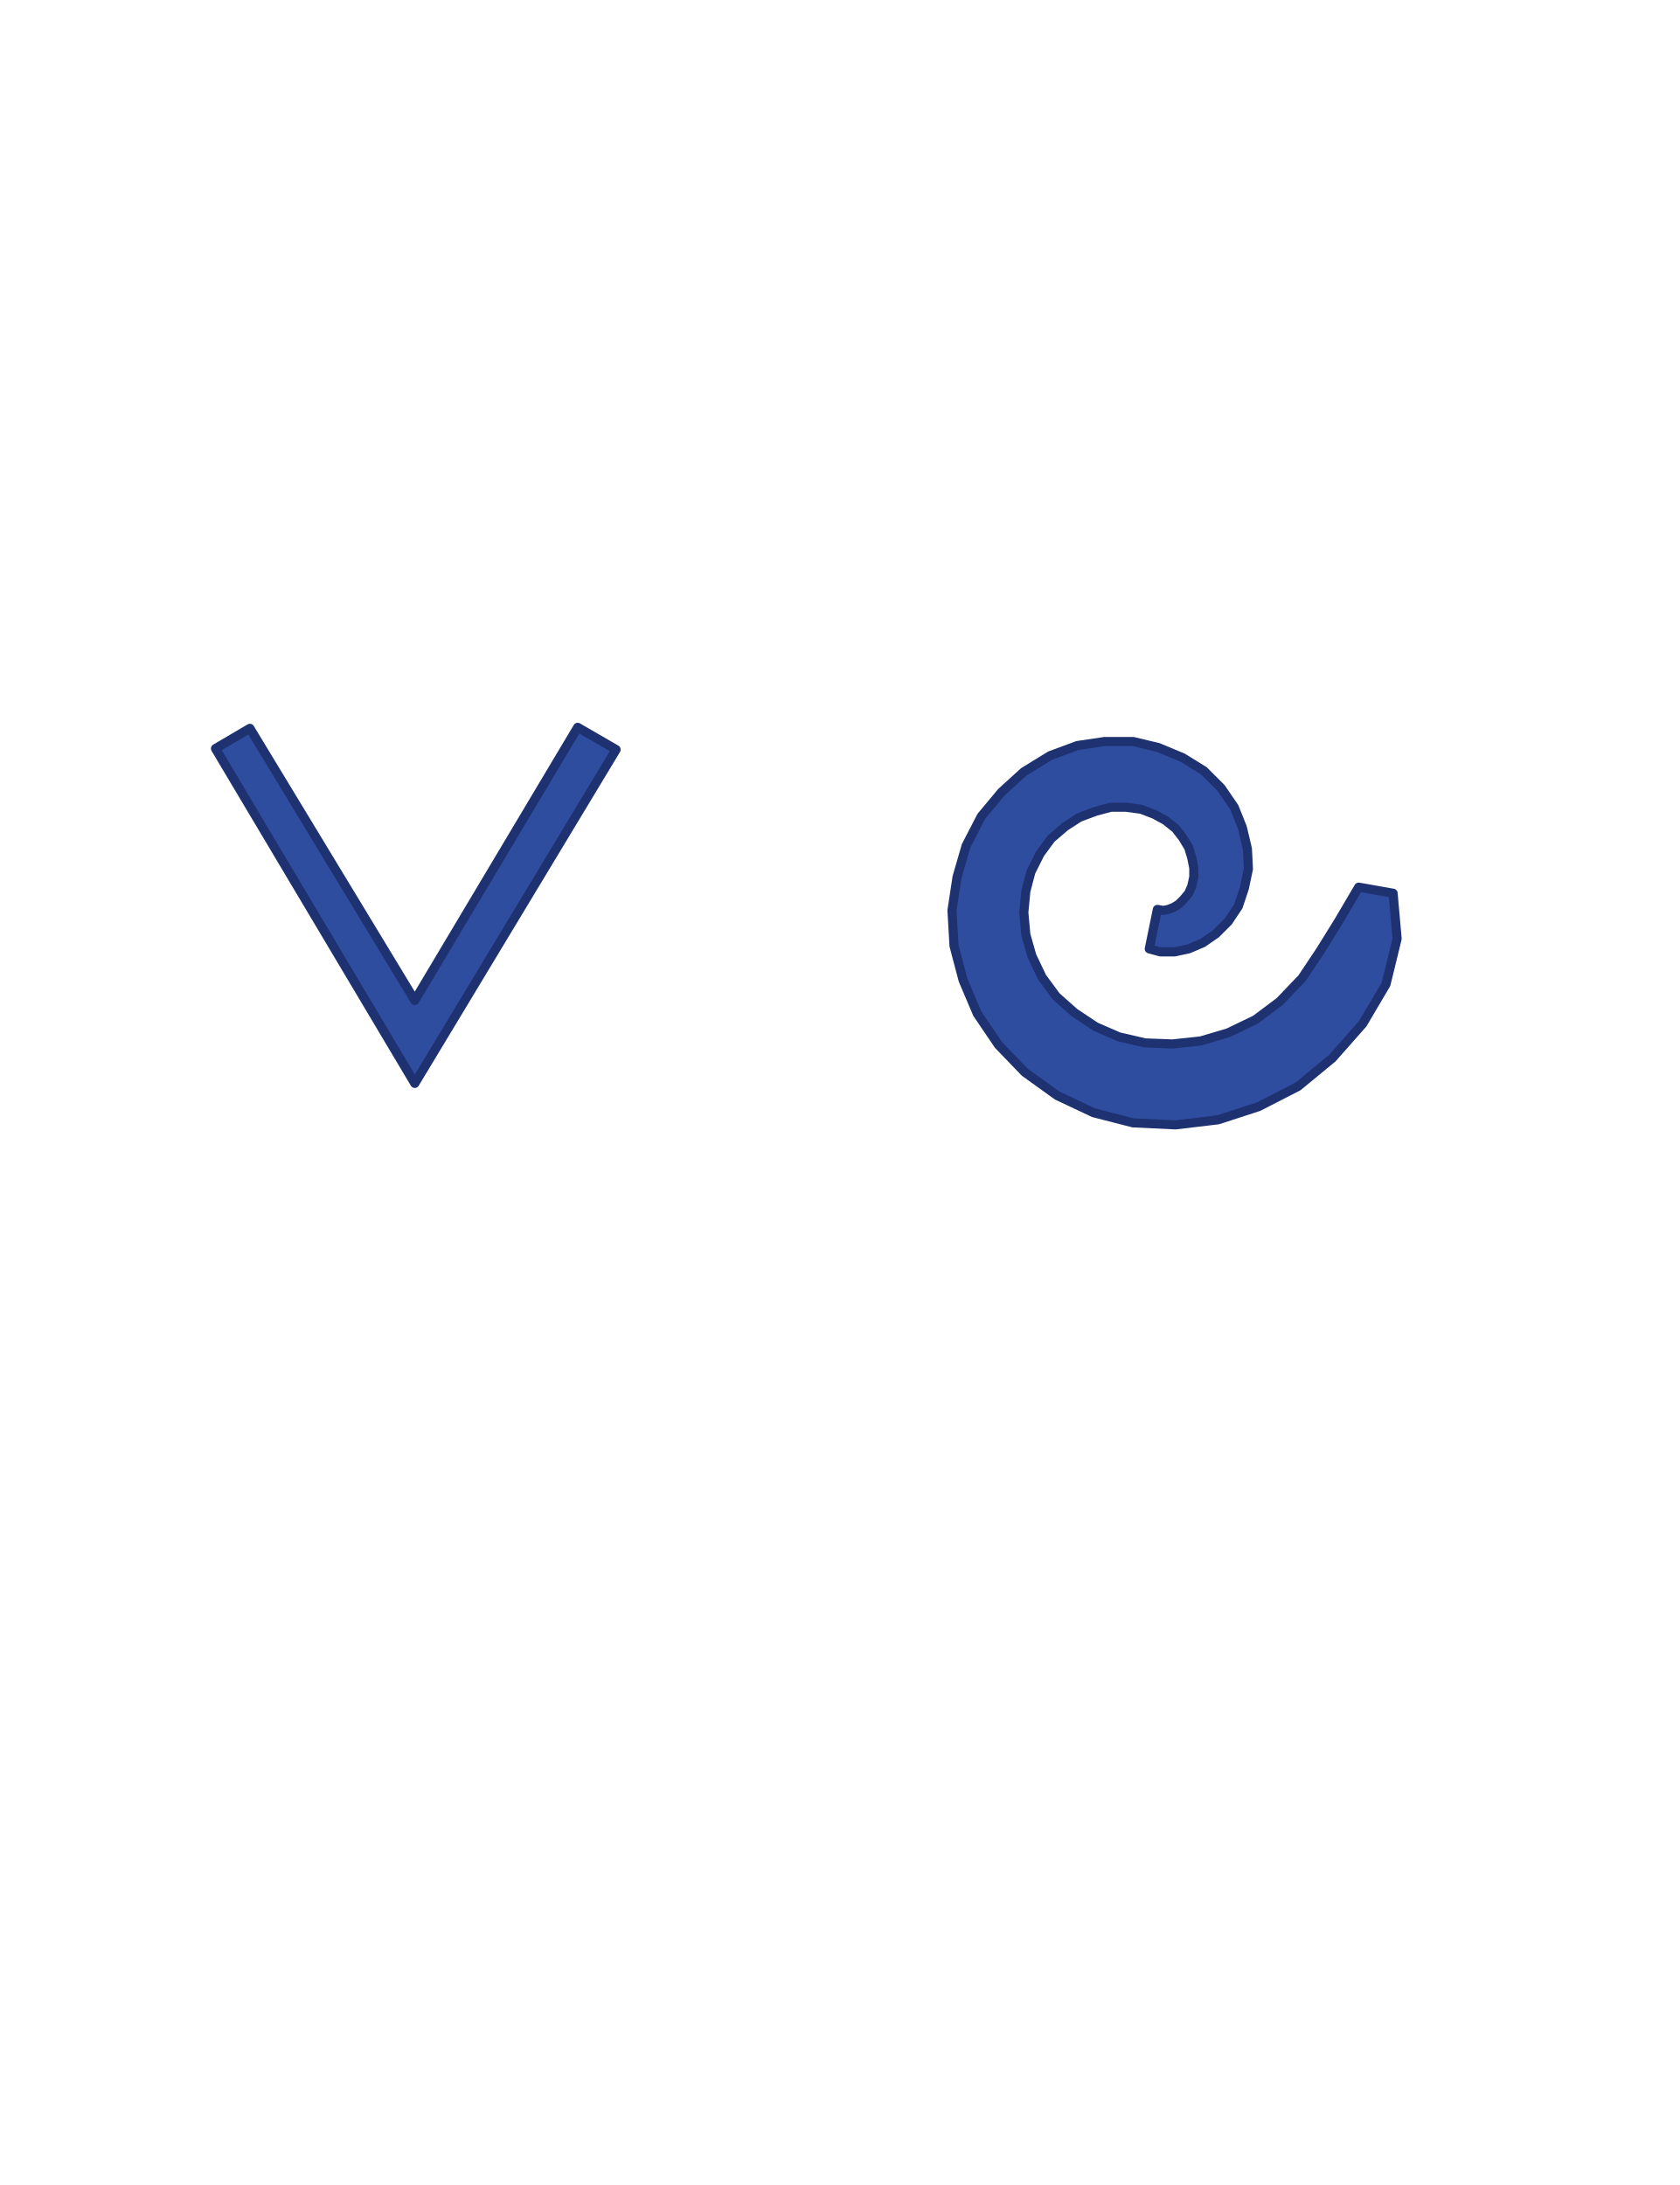
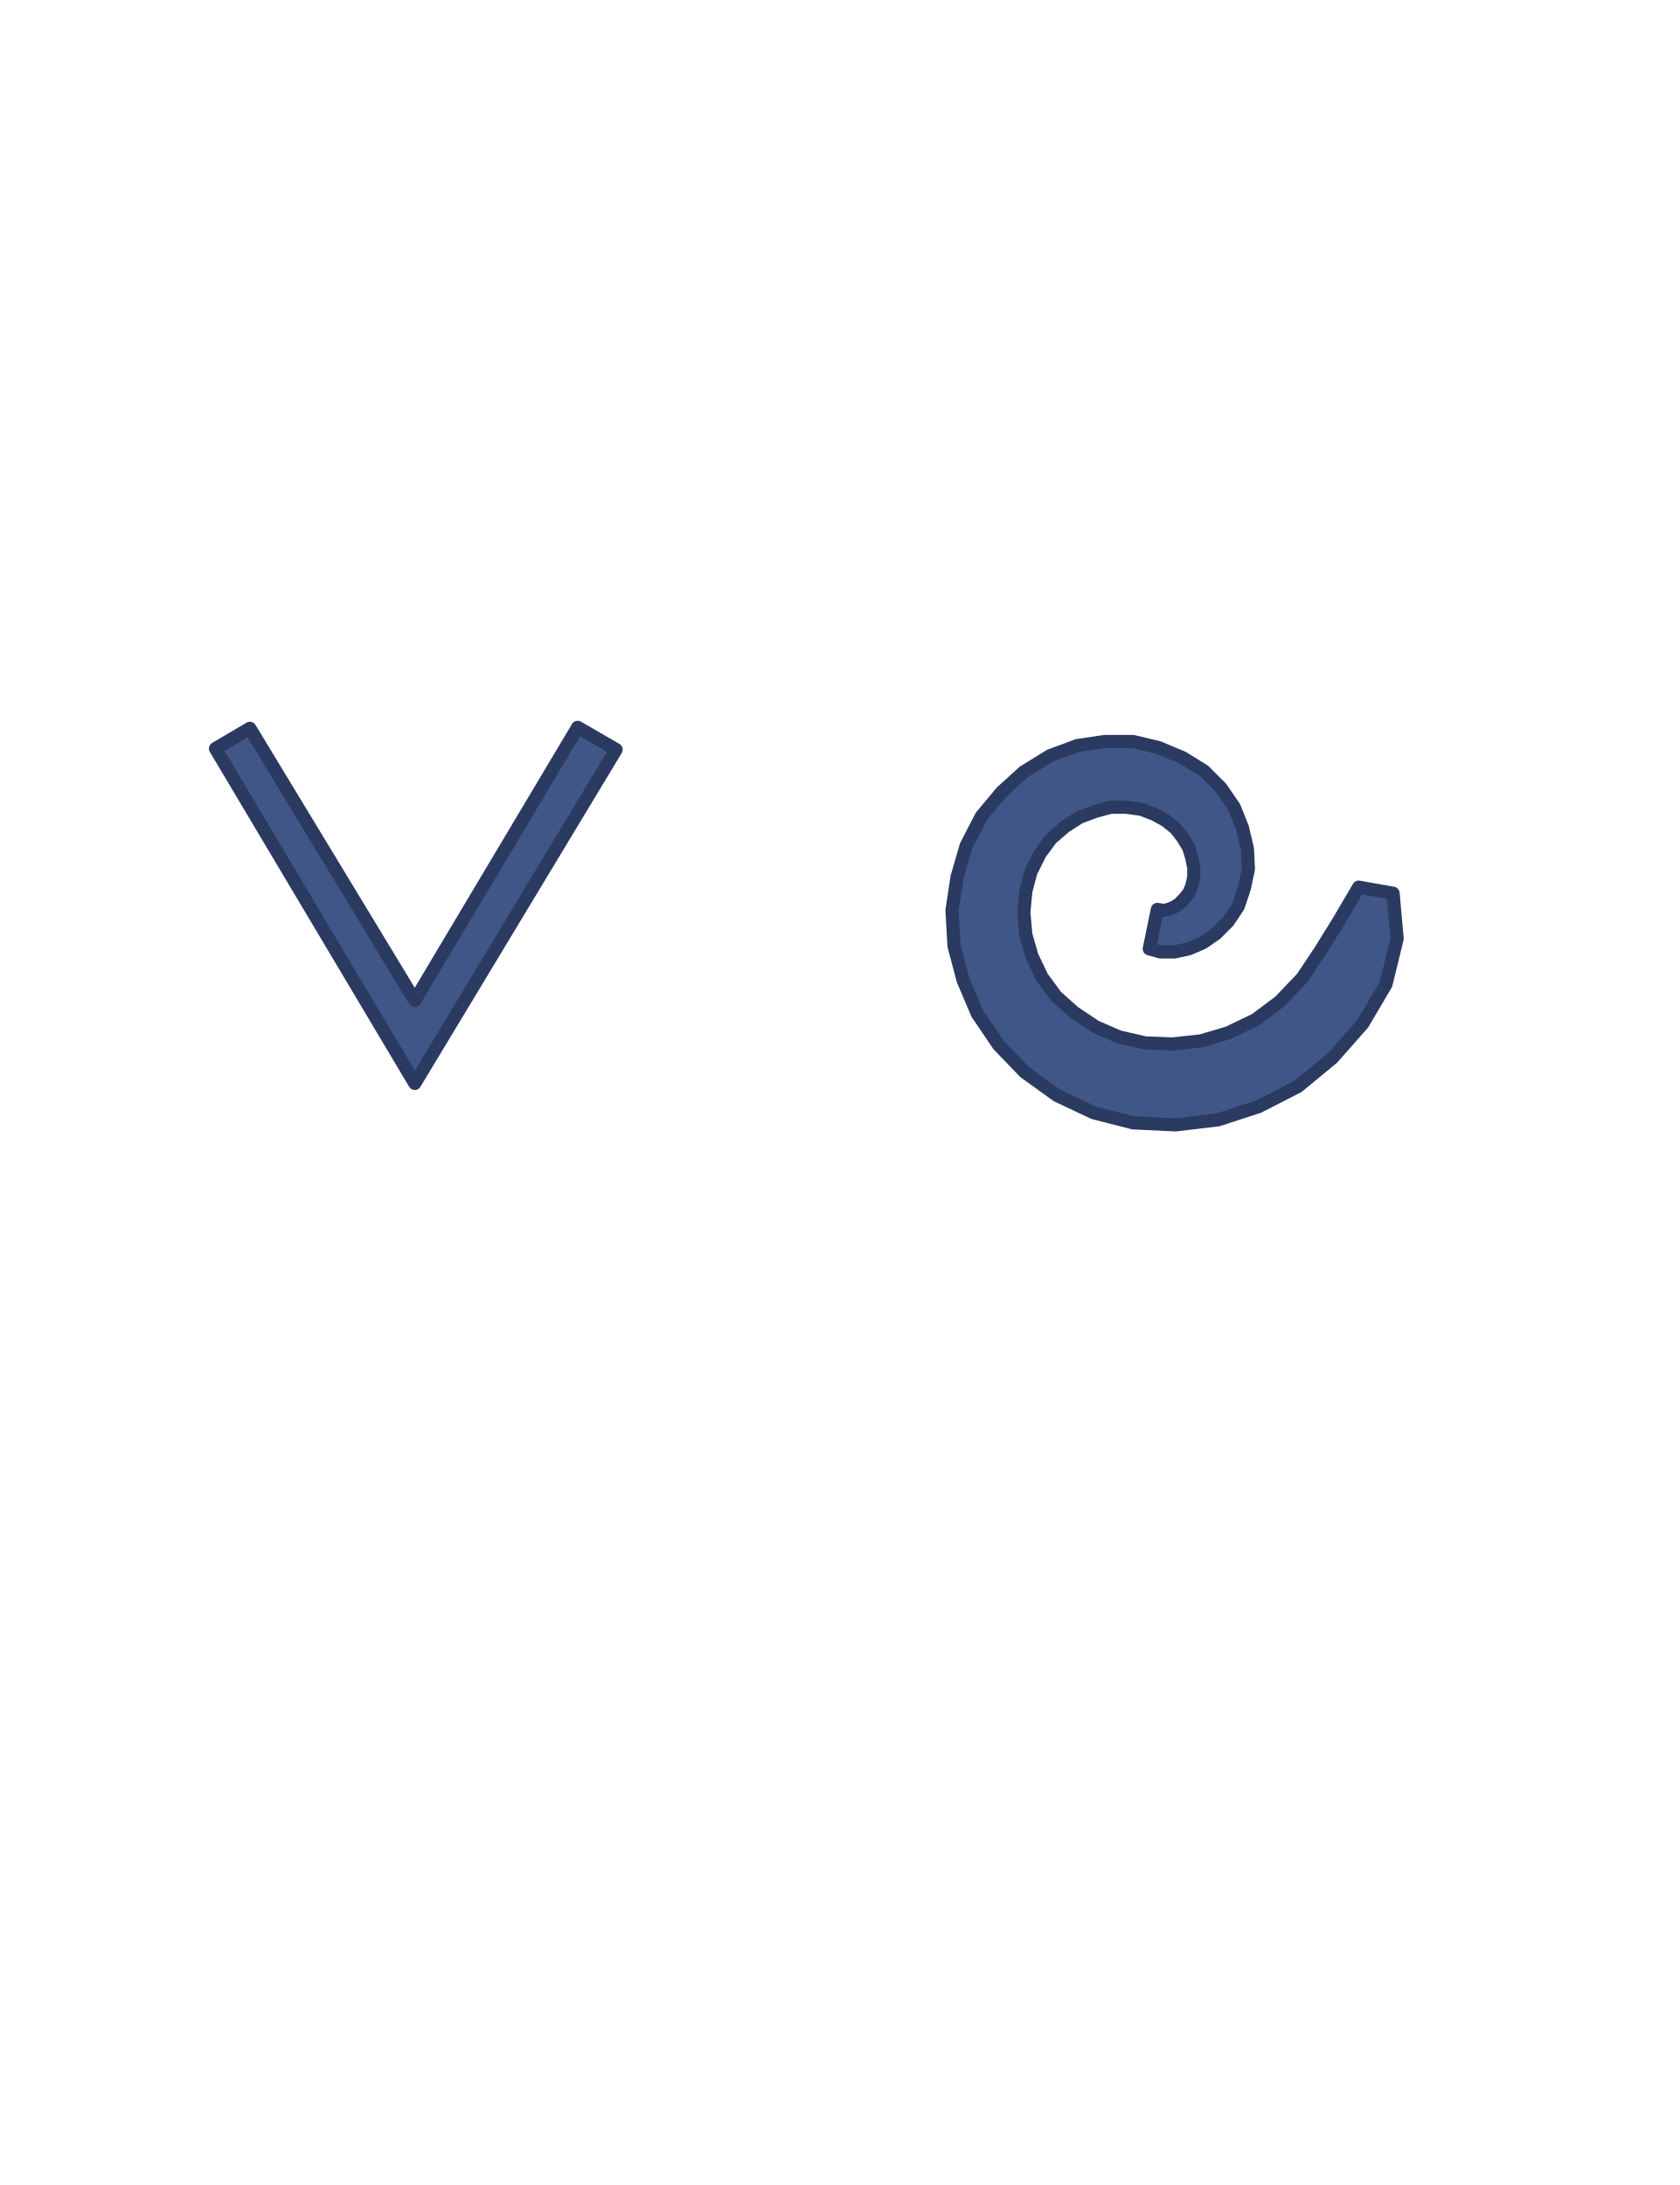
<svg xmlns="http://www.w3.org/2000/svg" width="166" height="216" viewBox="-8 -8 166 216">
-   <path d="M13.3,66.0 L33.0,99.1 L52.9,66.1 L49.1,63.9 L33.0,90.9 L16.7,64.0Z" fill="#2f4d9e" />
-   <path d="M13.3,66.0 L33.0,99.1 L52.9,66.1 L49.1,63.9 L33.0,90.9 L16.7,64.0Z" fill="none" stroke="#1e3171" stroke-width="0.90" stroke-linejoin="round" stroke-linecap="round" />
-   <path d="M126.3,79.7 L124.3,83.1 L122.5,86.0 L120.7,88.7 L118.5,91.0 L116.1,92.8 L113.4,94.1 L110.7,94.9 L107.9,95.2 L105.2,95.1 L102.6,94.5 L100.3,93.5 L98.2,92.1 L96.4,90.5 L95.0,88.6 L94.0,86.5 L93.4,84.4 L93.2,82.2 L93.4,80.1 L93.9,78.2 L94.8,76.4 L95.9,74.9 L97.3,73.7 L98.7,72.8 L100.3,72.2 L101.8,71.8 L103.3,71.8 L104.8,72.0 L106.1,72.5 L107.2,73.1 L108.2,73.9 L108.9,74.8 L109.5,75.8 L109.8,76.8 L110.0,77.8 L110.0,78.7 L109.8,79.6 L109.5,80.3 L109.0,80.9 L108.5,81.4 L108.0,81.7 L107.5,81.9 L107.0,82.0 L106.4,81.9 L105.6,85.8 L106.7,86.1 L108.1,86.1 L109.5,85.8 L110.9,85.2 L112.2,84.3 L113.4,83.1 L114.4,81.6 L115.0,79.8 L115.4,77.9 L115.3,75.9 L114.8,73.8 L114.0,71.8 L112.7,69.9 L111.0,68.2 L108.9,66.9 L106.5,65.9 L104.0,65.3 L101.2,65.3 L98.5,65.7 L95.8,66.7 L93.2,68.3 L91.0,70.3 L89.0,72.7 L87.5,75.6 L86.6,78.7 L86.1,82.0 L86.3,85.5 L87.2,88.9 L88.6,92.2 L90.7,95.3 L93.3,98.0 L96.5,100.3 L100.1,102.0 L104.0,103.0 L108.2,103.2 L112.4,102.7 L116.4,101.4 L120.3,99.4 L123.7,96.6 L126.7,93.2 L129.0,89.3 L130.1,84.8 L129.7,80.3Z" fill="#2f4d9e" />
-   <path d="M126.3,79.7 L124.3,83.1 L122.5,86.0 L120.7,88.7 L118.5,91.0 L116.1,92.8 L113.4,94.1 L110.7,94.9 L107.9,95.2 L105.2,95.1 L102.6,94.5 L100.3,93.5 L98.2,92.1 L96.4,90.5 L95.0,88.6 L94.0,86.5 L93.4,84.4 L93.2,82.2 L93.4,80.1 L93.9,78.2 L94.8,76.4 L95.9,74.9 L97.3,73.7 L98.7,72.8 L100.3,72.2 L101.8,71.8 L103.3,71.8 L104.8,72.0 L106.1,72.5 L107.2,73.1 L108.2,73.9 L108.9,74.8 L109.5,75.8 L109.8,76.8 L110.0,77.8 L110.0,78.7 L109.8,79.6 L109.5,80.3 L109.0,80.9 L108.5,81.4 L108.0,81.7 L107.5,81.9 L107.0,82.0 L106.4,81.9 L105.6,85.8 L106.7,86.1 L108.1,86.1 L109.5,85.8 L110.9,85.2 L112.2,84.3 L113.4,83.1 L114.4,81.6 L115.0,79.8 L115.4,77.9 L115.3,75.9 L114.8,73.8 L114.0,71.8 L112.7,69.9 L111.0,68.2 L108.9,66.9 L106.5,65.9 L104.0,65.3 L101.2,65.3 L98.5,65.7 L95.8,66.7 L93.2,68.3 L91.0,70.3 L89.0,72.7 L87.5,75.6 L86.6,78.7 L86.1,82.0 L86.3,85.5 L87.2,88.9 L88.6,92.2 L90.7,95.3 L93.3,98.0 L96.5,100.3 L100.1,102.0 L104.0,103.0 L108.2,103.2 L112.4,102.7 L116.4,101.4 L120.3,99.4 L123.7,96.6 L126.7,93.2 L129.0,89.3 L130.1,84.8 L129.7,80.3Z" fill="none" stroke="#1e3171" stroke-width="0.90" stroke-linejoin="round" stroke-linecap="round" />
+   <path d="M13.3,66.0 L33.0,99.1 L52.9,66.1 L49.1,63.9 L33.0,90.9 L16.7,64.0Z" fill="#3f5687" />
+   <path d="M13.3,66.0 L33.0,99.1 L52.9,66.1 L49.1,63.9 L33.0,90.9 L16.7,64.0Z" fill="none" stroke="#2a3a61" stroke-width="1.30" stroke-linejoin="round" stroke-linecap="round" />
+   <path d="M126.3,79.7 L124.3,83.1 L122.5,86.0 L120.7,88.7 L118.5,91.0 L116.1,92.8 L113.4,94.1 L110.7,94.9 L107.9,95.2 L105.2,95.1 L102.6,94.5 L100.3,93.5 L98.2,92.1 L96.4,90.5 L95.0,88.6 L94.0,86.5 L93.4,84.4 L93.2,82.2 L93.4,80.1 L93.9,78.2 L94.8,76.4 L95.9,74.9 L97.3,73.7 L98.7,72.8 L100.3,72.2 L101.8,71.8 L103.3,71.8 L104.8,72.0 L106.1,72.5 L107.2,73.1 L108.2,73.9 L108.9,74.8 L109.5,75.8 L109.8,76.8 L110.0,77.8 L110.0,78.7 L109.8,79.6 L109.5,80.3 L109.0,80.9 L108.5,81.4 L108.0,81.7 L107.5,81.9 L107.0,82.0 L106.4,81.9 L105.6,85.8 L106.7,86.1 L108.1,86.1 L109.5,85.8 L110.9,85.2 L112.2,84.3 L113.4,83.1 L114.4,81.6 L115.0,79.8 L115.4,77.9 L115.3,75.9 L114.8,73.8 L114.0,71.8 L112.7,69.9 L111.0,68.2 L108.9,66.9 L106.5,65.9 L104.0,65.3 L101.2,65.3 L98.5,65.7 L95.8,66.7 L93.2,68.3 L91.0,70.3 L89.0,72.7 L87.5,75.6 L86.6,78.7 L86.1,82.0 L86.3,85.5 L87.2,88.9 L88.6,92.2 L90.7,95.3 L93.3,98.0 L96.5,100.3 L100.1,102.0 L104.0,103.0 L108.2,103.2 L112.4,102.7 L116.4,101.4 L120.3,99.4 L123.7,96.6 L126.7,93.2 L129.0,89.3 L130.1,84.8 L129.7,80.3Z" fill="#3f5687" />
+   <path d="M126.3,79.7 L124.3,83.1 L122.5,86.0 L120.7,88.7 L118.5,91.0 L116.1,92.8 L113.4,94.1 L110.7,94.9 L107.9,95.2 L105.2,95.1 L102.6,94.5 L100.3,93.5 L98.2,92.1 L96.4,90.5 L95.0,88.6 L94.0,86.5 L93.4,84.4 L93.2,82.2 L93.4,80.1 L93.9,78.2 L94.8,76.4 L95.9,74.9 L97.3,73.7 L98.7,72.8 L100.3,72.2 L101.8,71.8 L103.3,71.8 L104.8,72.0 L106.1,72.5 L107.2,73.1 L108.2,73.9 L108.9,74.8 L109.5,75.8 L109.8,76.8 L110.0,77.8 L110.0,78.7 L109.8,79.6 L109.5,80.3 L109.0,80.9 L108.5,81.4 L108.0,81.7 L107.5,81.9 L107.0,82.0 L106.4,81.9 L105.6,85.8 L106.7,86.1 L108.1,86.1 L109.5,85.8 L110.9,85.2 L112.2,84.3 L113.4,83.1 L114.4,81.6 L115.0,79.8 L115.4,77.9 L115.3,75.9 L114.8,73.8 L114.0,71.8 L112.7,69.9 L111.0,68.2 L108.9,66.9 L106.5,65.9 L104.0,65.3 L101.2,65.3 L98.5,65.7 L95.8,66.7 L93.2,68.3 L91.0,70.3 L89.0,72.7 L87.5,75.6 L86.6,78.7 L86.1,82.0 L86.3,85.5 L87.2,88.9 L88.6,92.2 L90.7,95.3 L93.3,98.0 L96.5,100.3 L100.1,102.0 L104.0,103.0 L108.2,103.2 L112.4,102.7 L116.4,101.4 L120.3,99.4 L123.7,96.6 L126.7,93.2 L129.0,89.3 L130.1,84.8 L129.7,80.3Z" fill="none" stroke="#2a3a61" stroke-width="1.30" stroke-linejoin="round" stroke-linecap="round" />
</svg>
